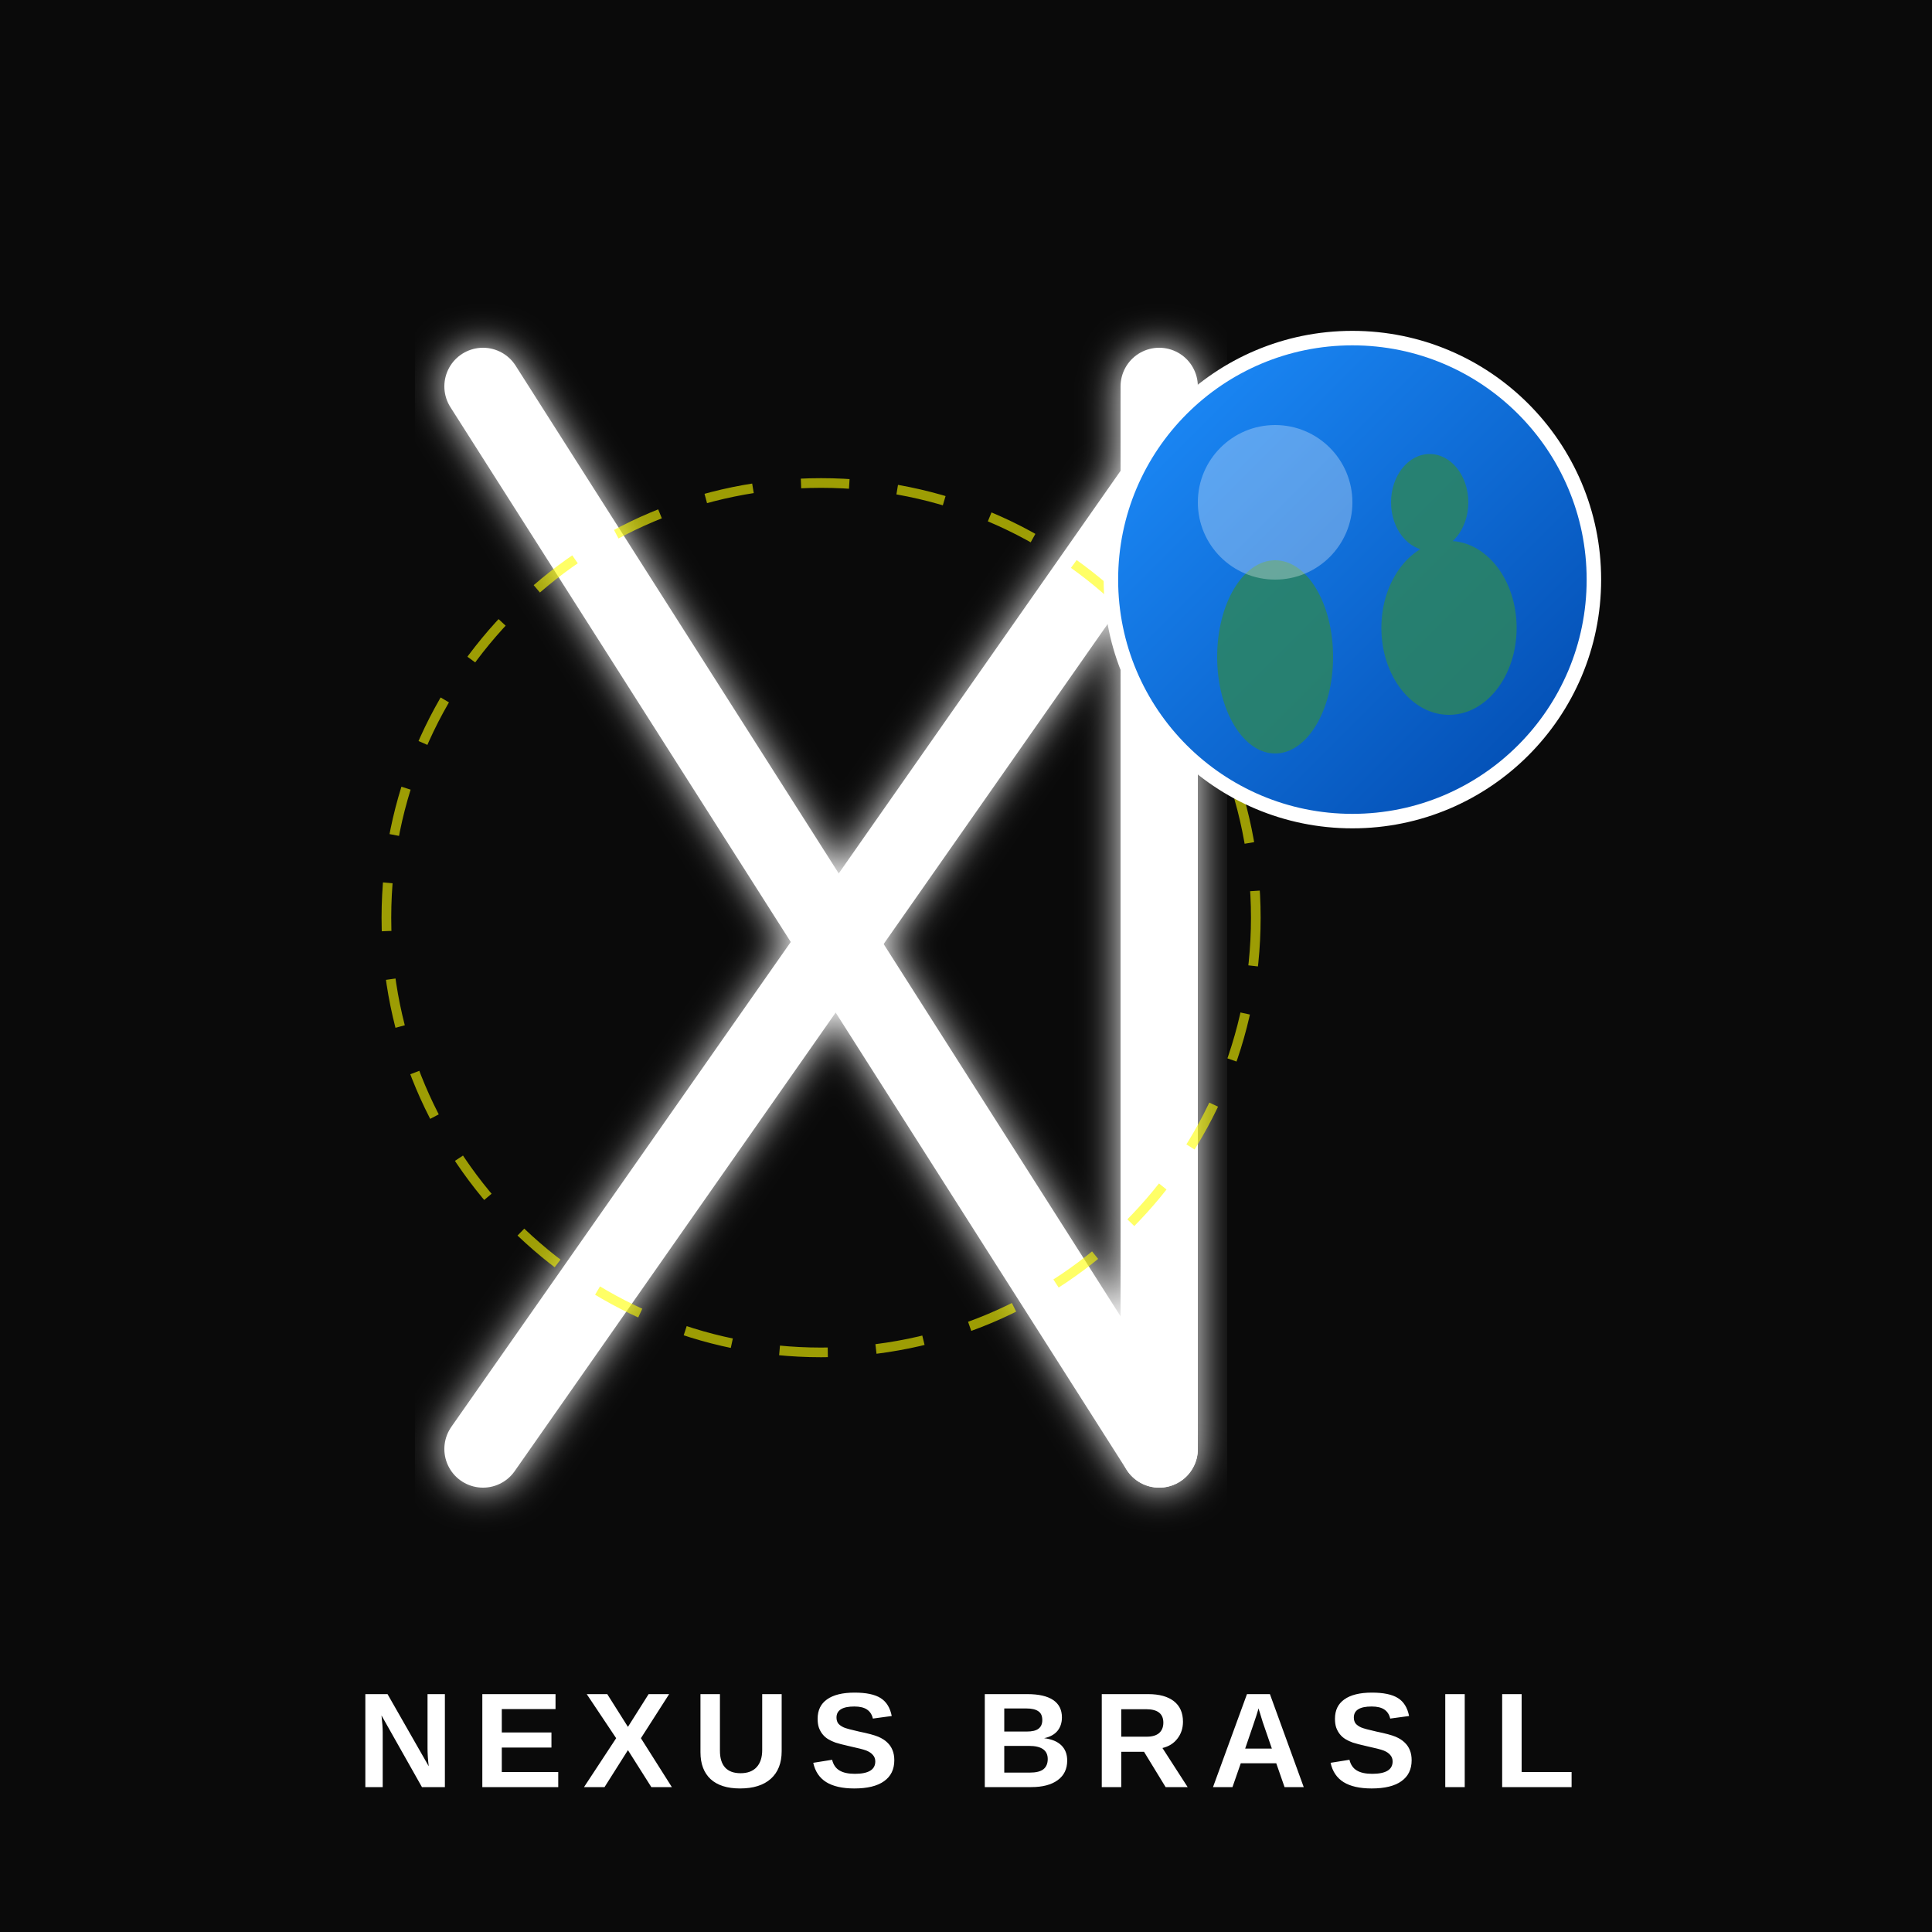
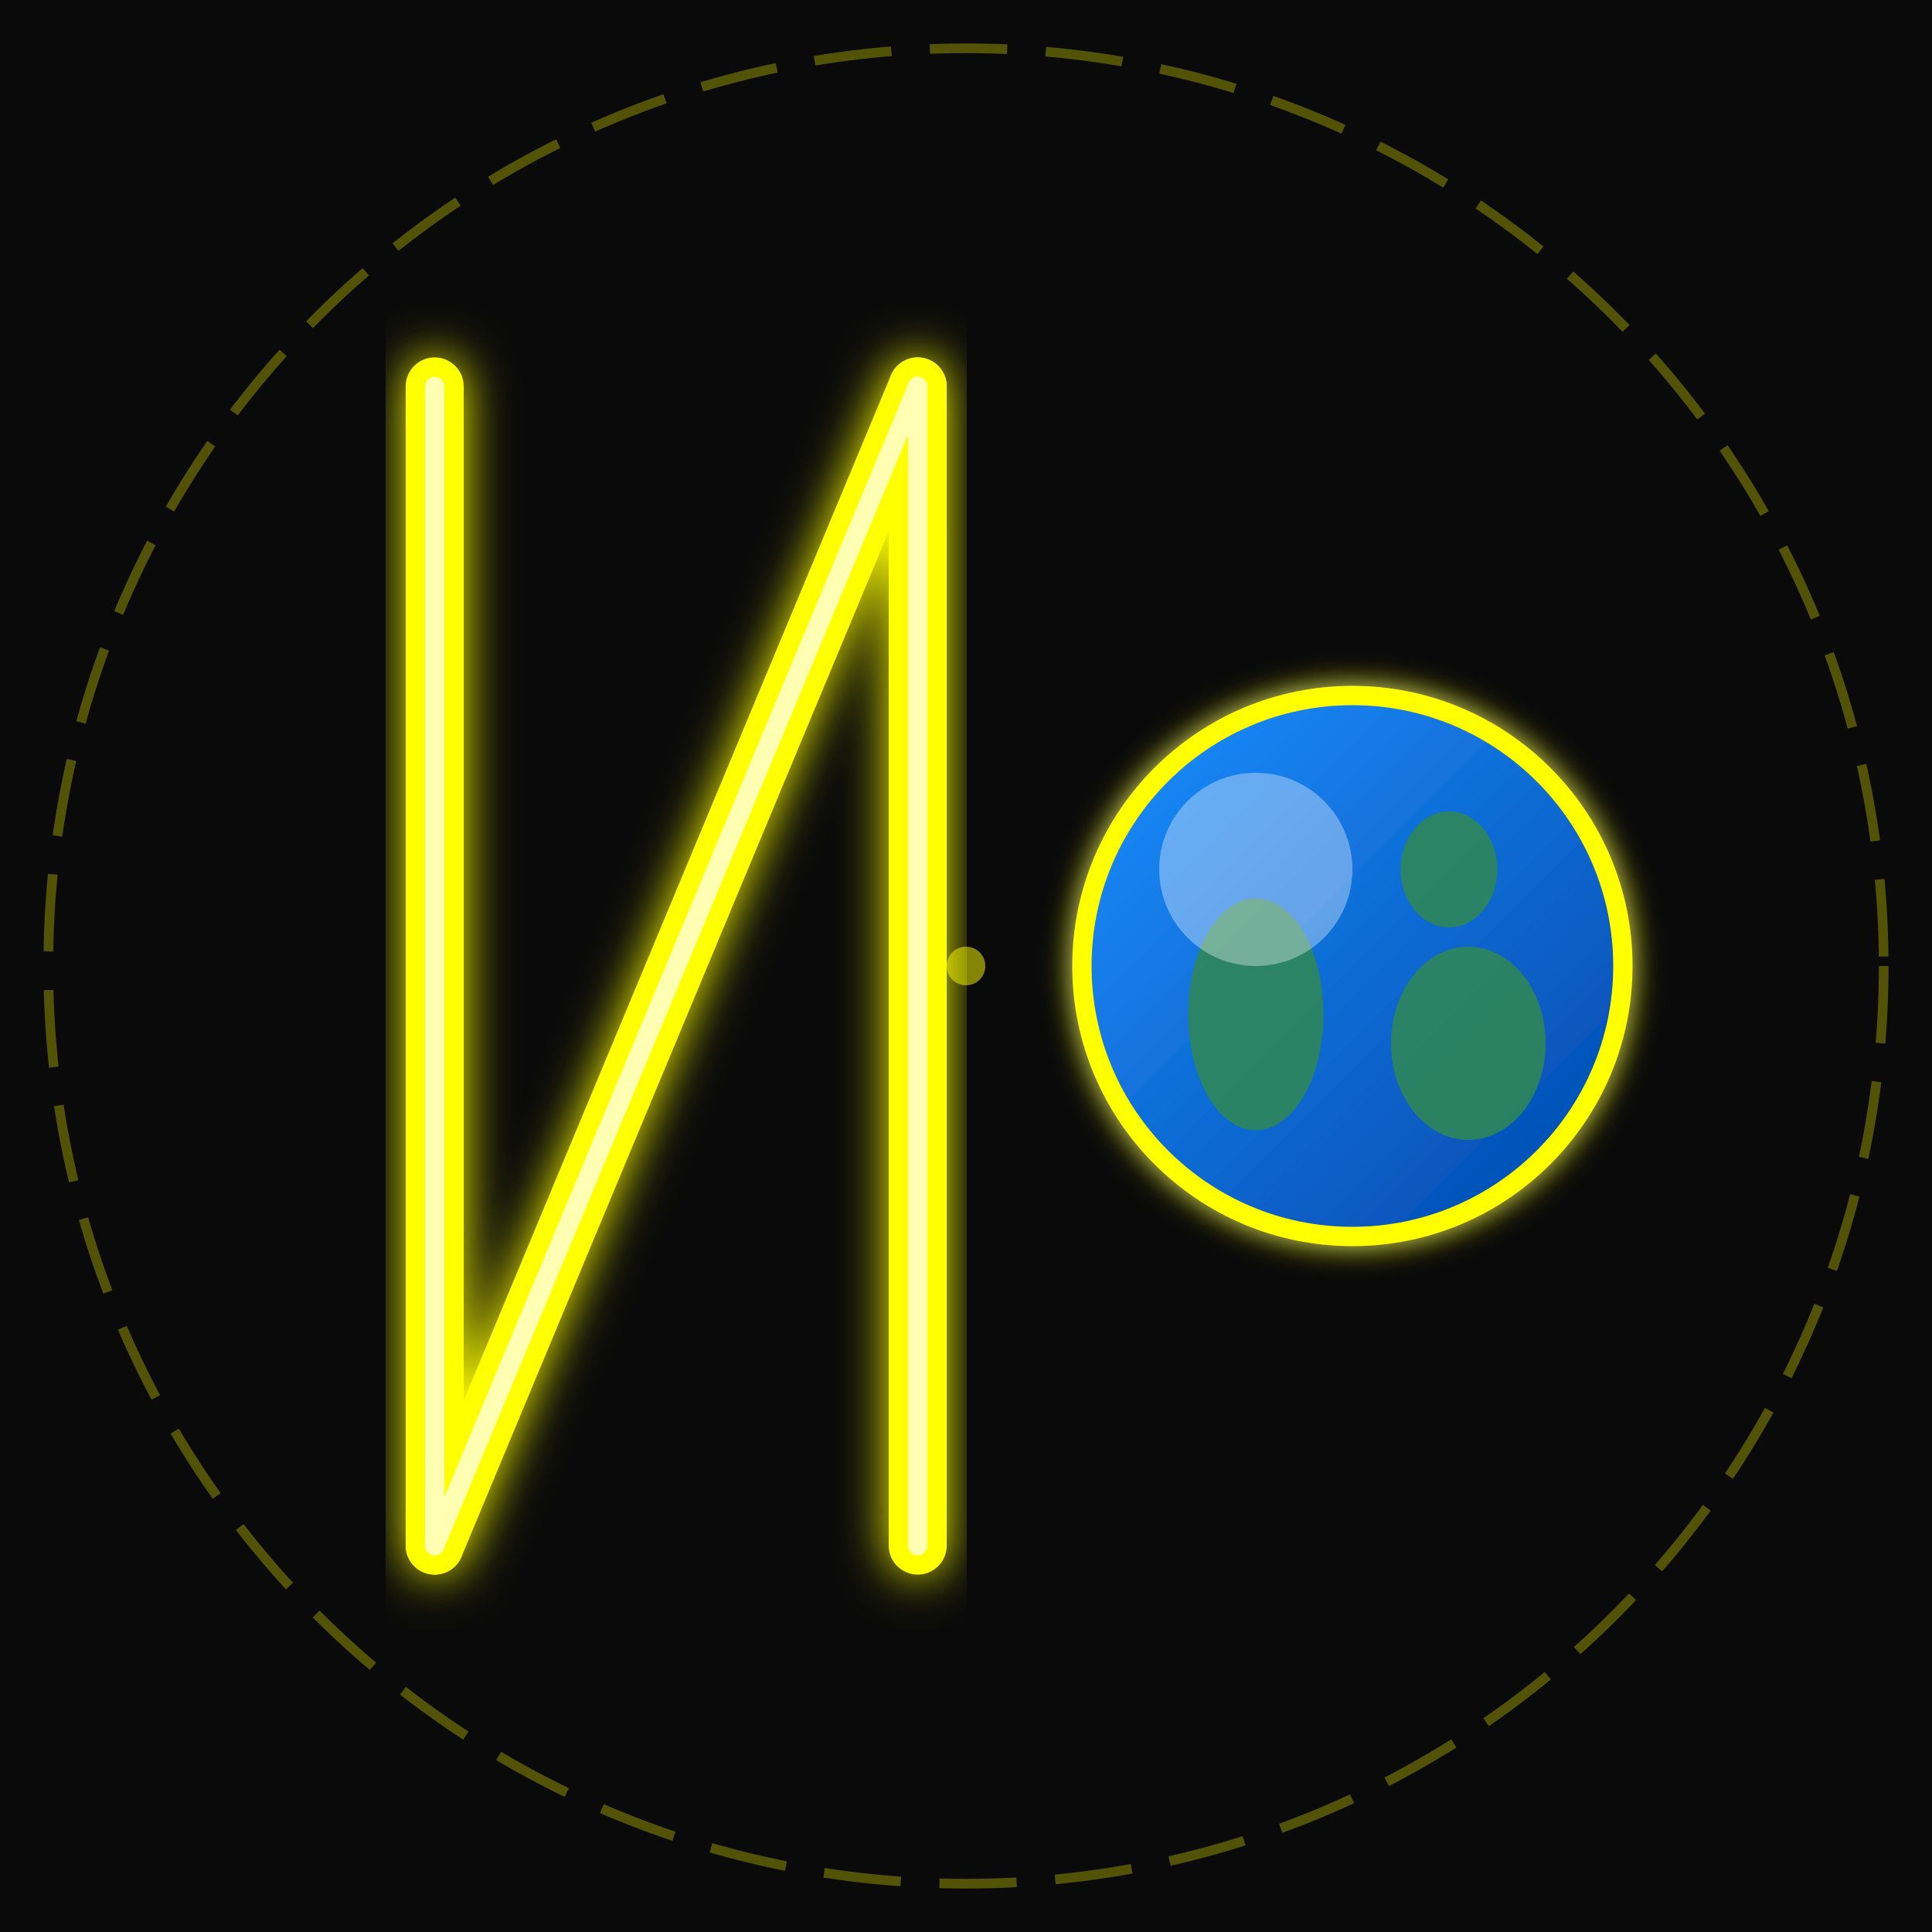
<svg xmlns="http://www.w3.org/2000/svg" viewBox="0 0 200 200">
  <defs>
    <linearGradient id="earthGradient" x1="0%" y1="0%" x2="100%" y2="100%">
      <stop offset="0%" style="stop-color:#1e90ff;stop-opacity:1" />
      <stop offset="100%" style="stop-color:#0047ab;stop-opacity:1" />
    </linearGradient>
    <filter id="glow">
-       <feGaussianBlur stdDeviation="2" result="coloredBlur" />
+       <feGaussianBlur stdDeviation="1.5" result="coloredBlur" />
+       <feMerge>
+         <feMergeNode in="coloredBlur" />
+         <feMergeNode in="SourceGraphic" />
+       </feMerge>
+     </filter>
+     <filter id="glowEnergy">
+       <feGaussianBlur stdDeviation="2.5" result="coloredBlur" />
+       <feFlood flood-color="#FFFF00" result="coloredBlur2" />
+       <feComposite in="coloredBlur2" in2="coloredBlur" operator="in" result="coloredBlur" />
      <feMerge>
        <feMergeNode in="coloredBlur" />
        <feMergeNode in="SourceGraphic" />
      </feMerge>
    </filter>
  </defs>
  <rect width="200" height="200" fill="#0a0a0a" />
-   <g filter="url(#glow)" stroke="#FFFFFF" stroke-width="8" stroke-linecap="round" stroke-linejoin="round" fill="none">
-     <path d="M 50 40 L 120 150" />
-     <path d="M 120 40 L 120 150" />
-     <path d="M 50 150 L 120 50" />
+   <g filter="url(#glowEnergy)" stroke="#FFFF00" stroke-width="6" stroke-linecap="round" stroke-linejoin="round" fill="none">
+     <line x1="45" y1="40" x2="45" y2="160" />
+     <line x1="45" y1="160" x2="95" y2="40" />
+     <line x1="95" y1="40" x2="95" y2="160" />
  </g>
-   <g opacity="0.6" stroke="#FFFF00" stroke-width="1" fill="none">
-     <circle cx="85" cy="95" r="45" stroke-dasharray="5,5" />
+   <g stroke="#FFFFFF" stroke-width="2" stroke-linecap="round" stroke-linejoin="round" fill="none" opacity="0.7">
+     <line x1="45" y1="40" x2="45" y2="160" />
+     <line x1="45" y1="160" x2="95" y2="40" />
+     <line x1="95" y1="40" x2="95" y2="160" />
  </g>
-   <g transform="translate(140, 60)">
-     <circle cx="0" cy="0" r="25" fill="url(#earthGradient)" stroke="#FFFFFF" stroke-width="1.5" />
-     <g fill="#2d8659" opacity="0.8">
-       <ellipse cx="-8" cy="8" rx="6" ry="10" />
-       <ellipse cx="10" cy="5" rx="7" ry="9" />
-       <ellipse cx="8" cy="-8" rx="4" ry="5" />
+   <g transform="translate(140, 100)">
+     <circle cx="0" cy="0" r="28" fill="url(#earthGradient)" stroke="#FFFF00" stroke-width="2" filter="url(#glow)" />
+     <g fill="#2d8659" opacity="0.9">
+       <ellipse cx="-10" cy="5" rx="7" ry="12" />
+       <ellipse cx="12" cy="8" rx="8" ry="10" />
+       <ellipse cx="10" cy="-10" rx="5" ry="6" />
    </g>
-     <circle cx="-8" cy="-8" r="8" fill="#FFFFFF" opacity="0.3" />
+     <circle cx="-10" cy="-10" r="10" fill="#FFFFFF" opacity="0.35" />
  </g>
-   <text x="100" y="185" font-size="14" font-weight="bold" fill="#FFFFFF" text-anchor="middle" font-family="Arial, sans-serif" letter-spacing="2">NEXUS BRASIL</text>
+   <circle cx="100" cy="100" r="95" fill="none" stroke="#FFFF00" stroke-width="1" opacity="0.3" stroke-dasharray="8,4" />
+   <circle cx="100" cy="100" r="2" fill="#FFFF00" opacity="0.5" />
</svg>
